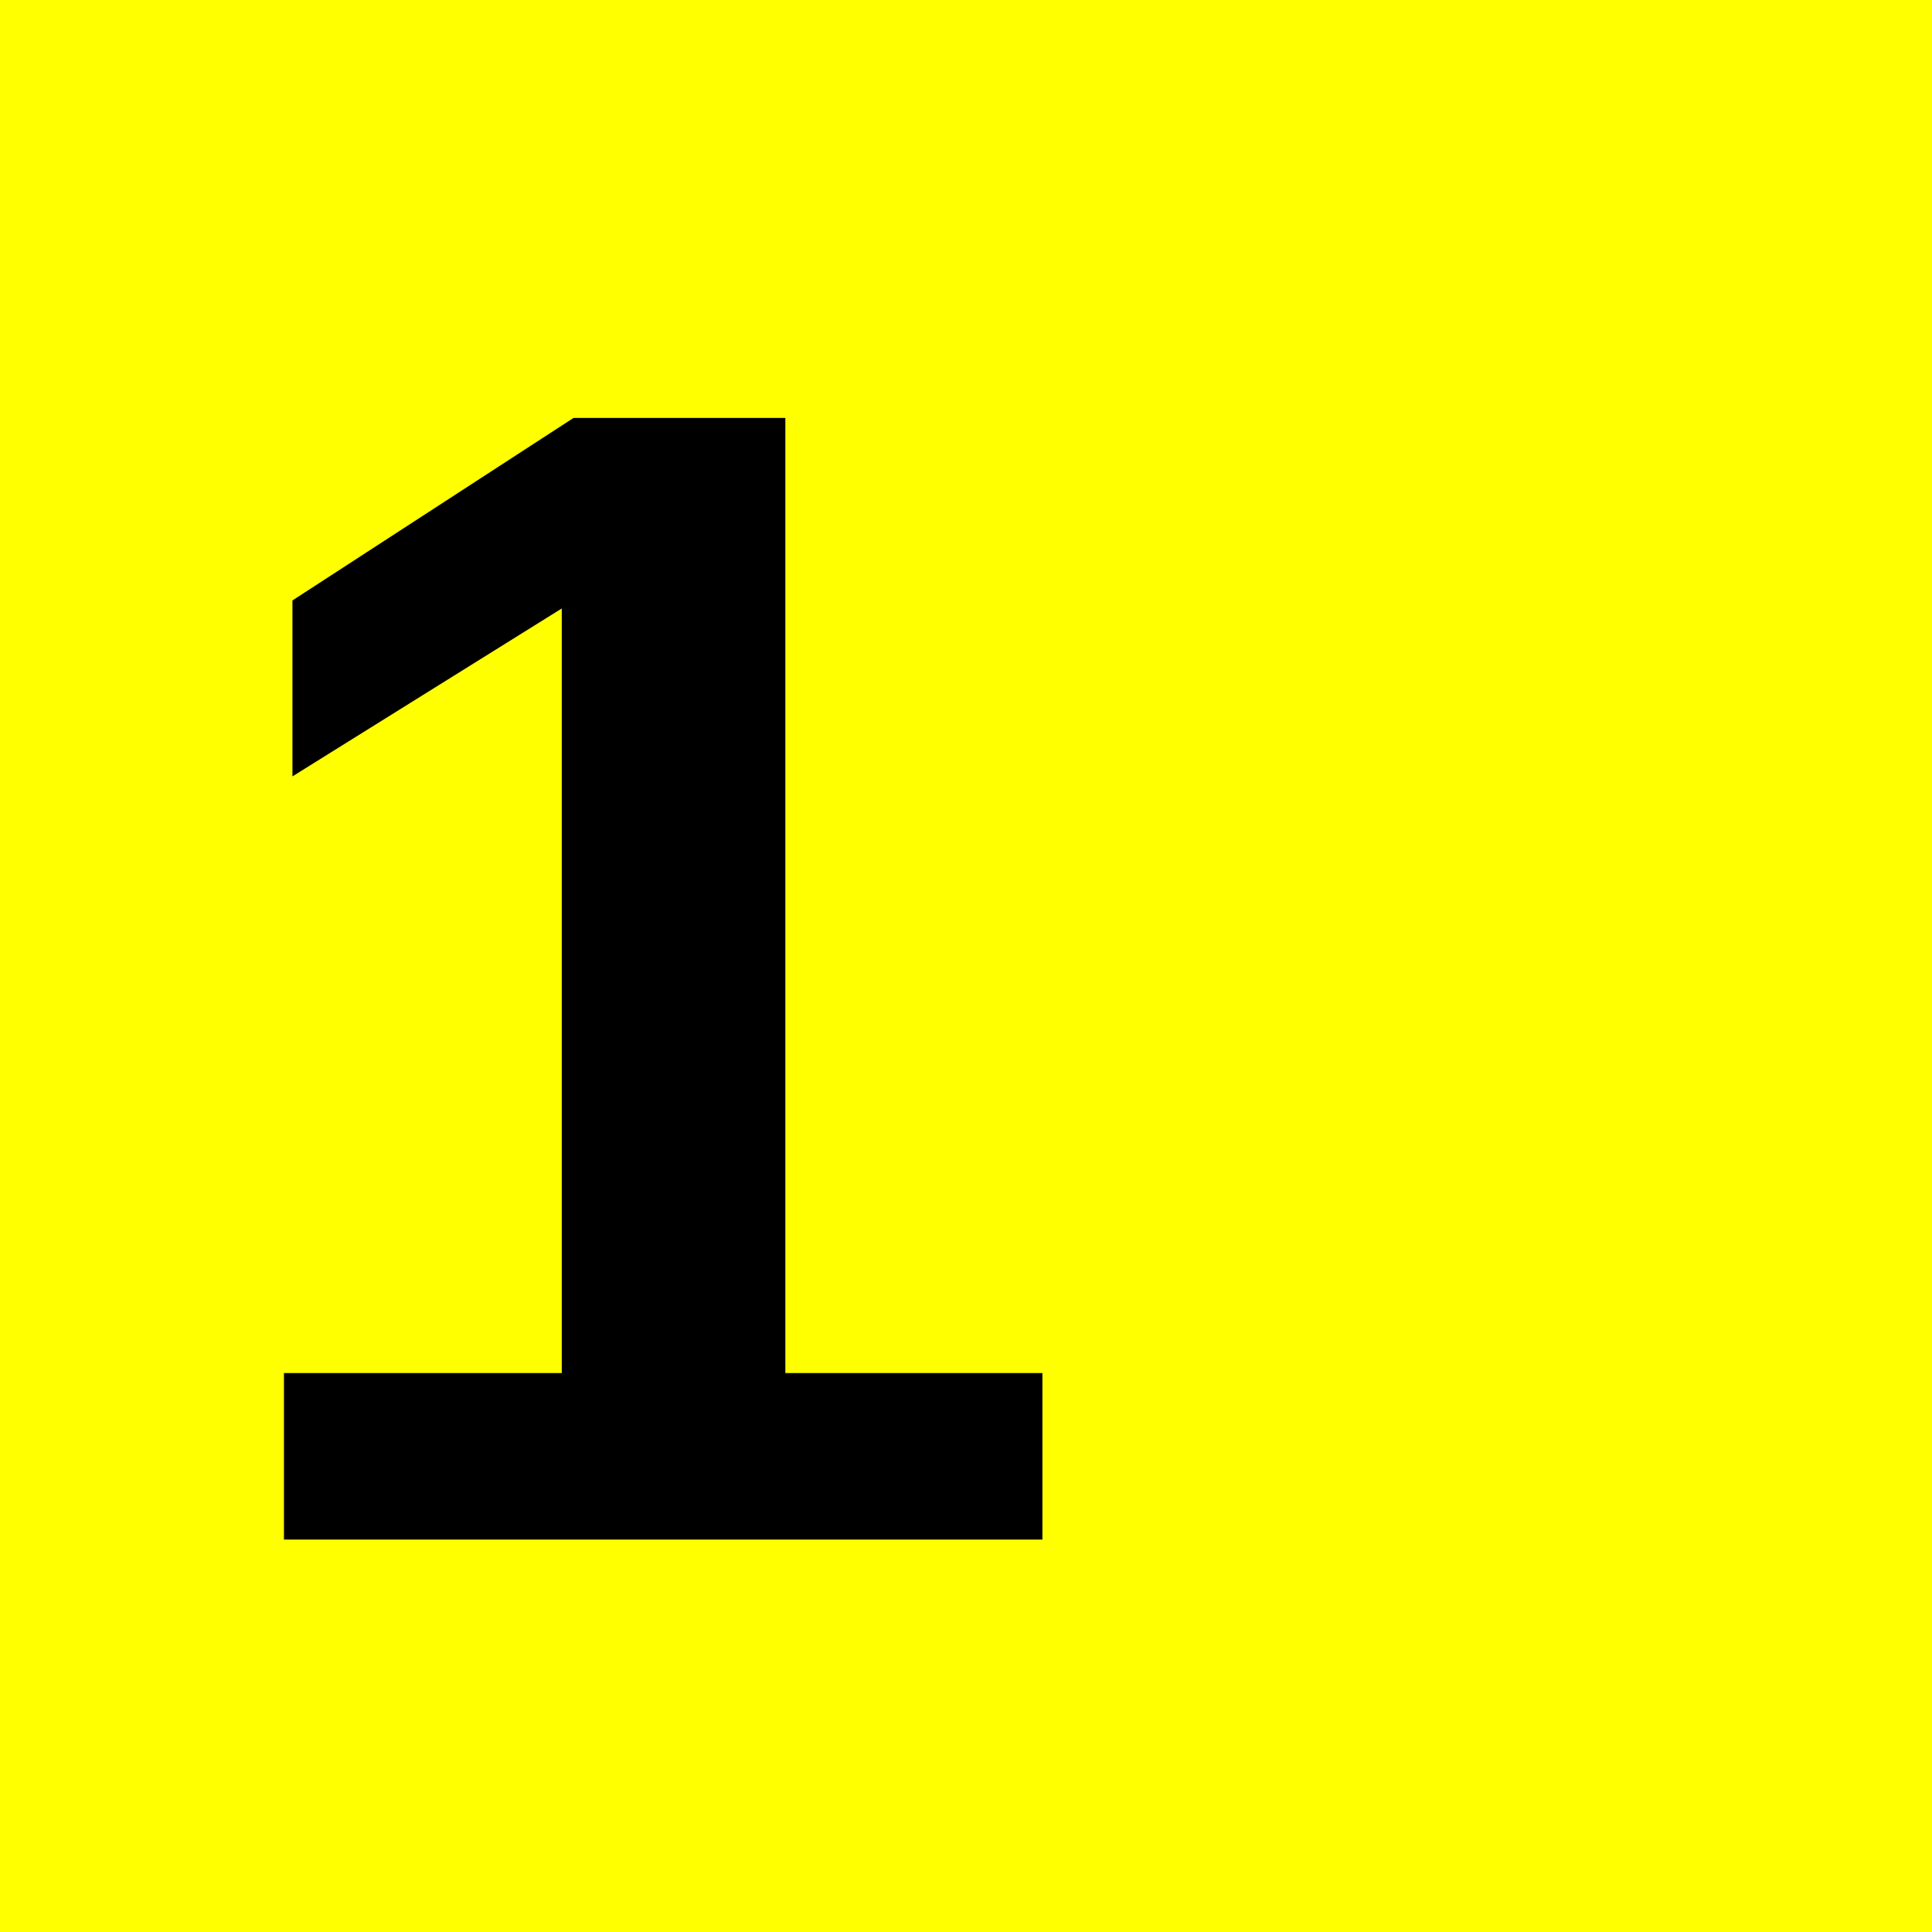
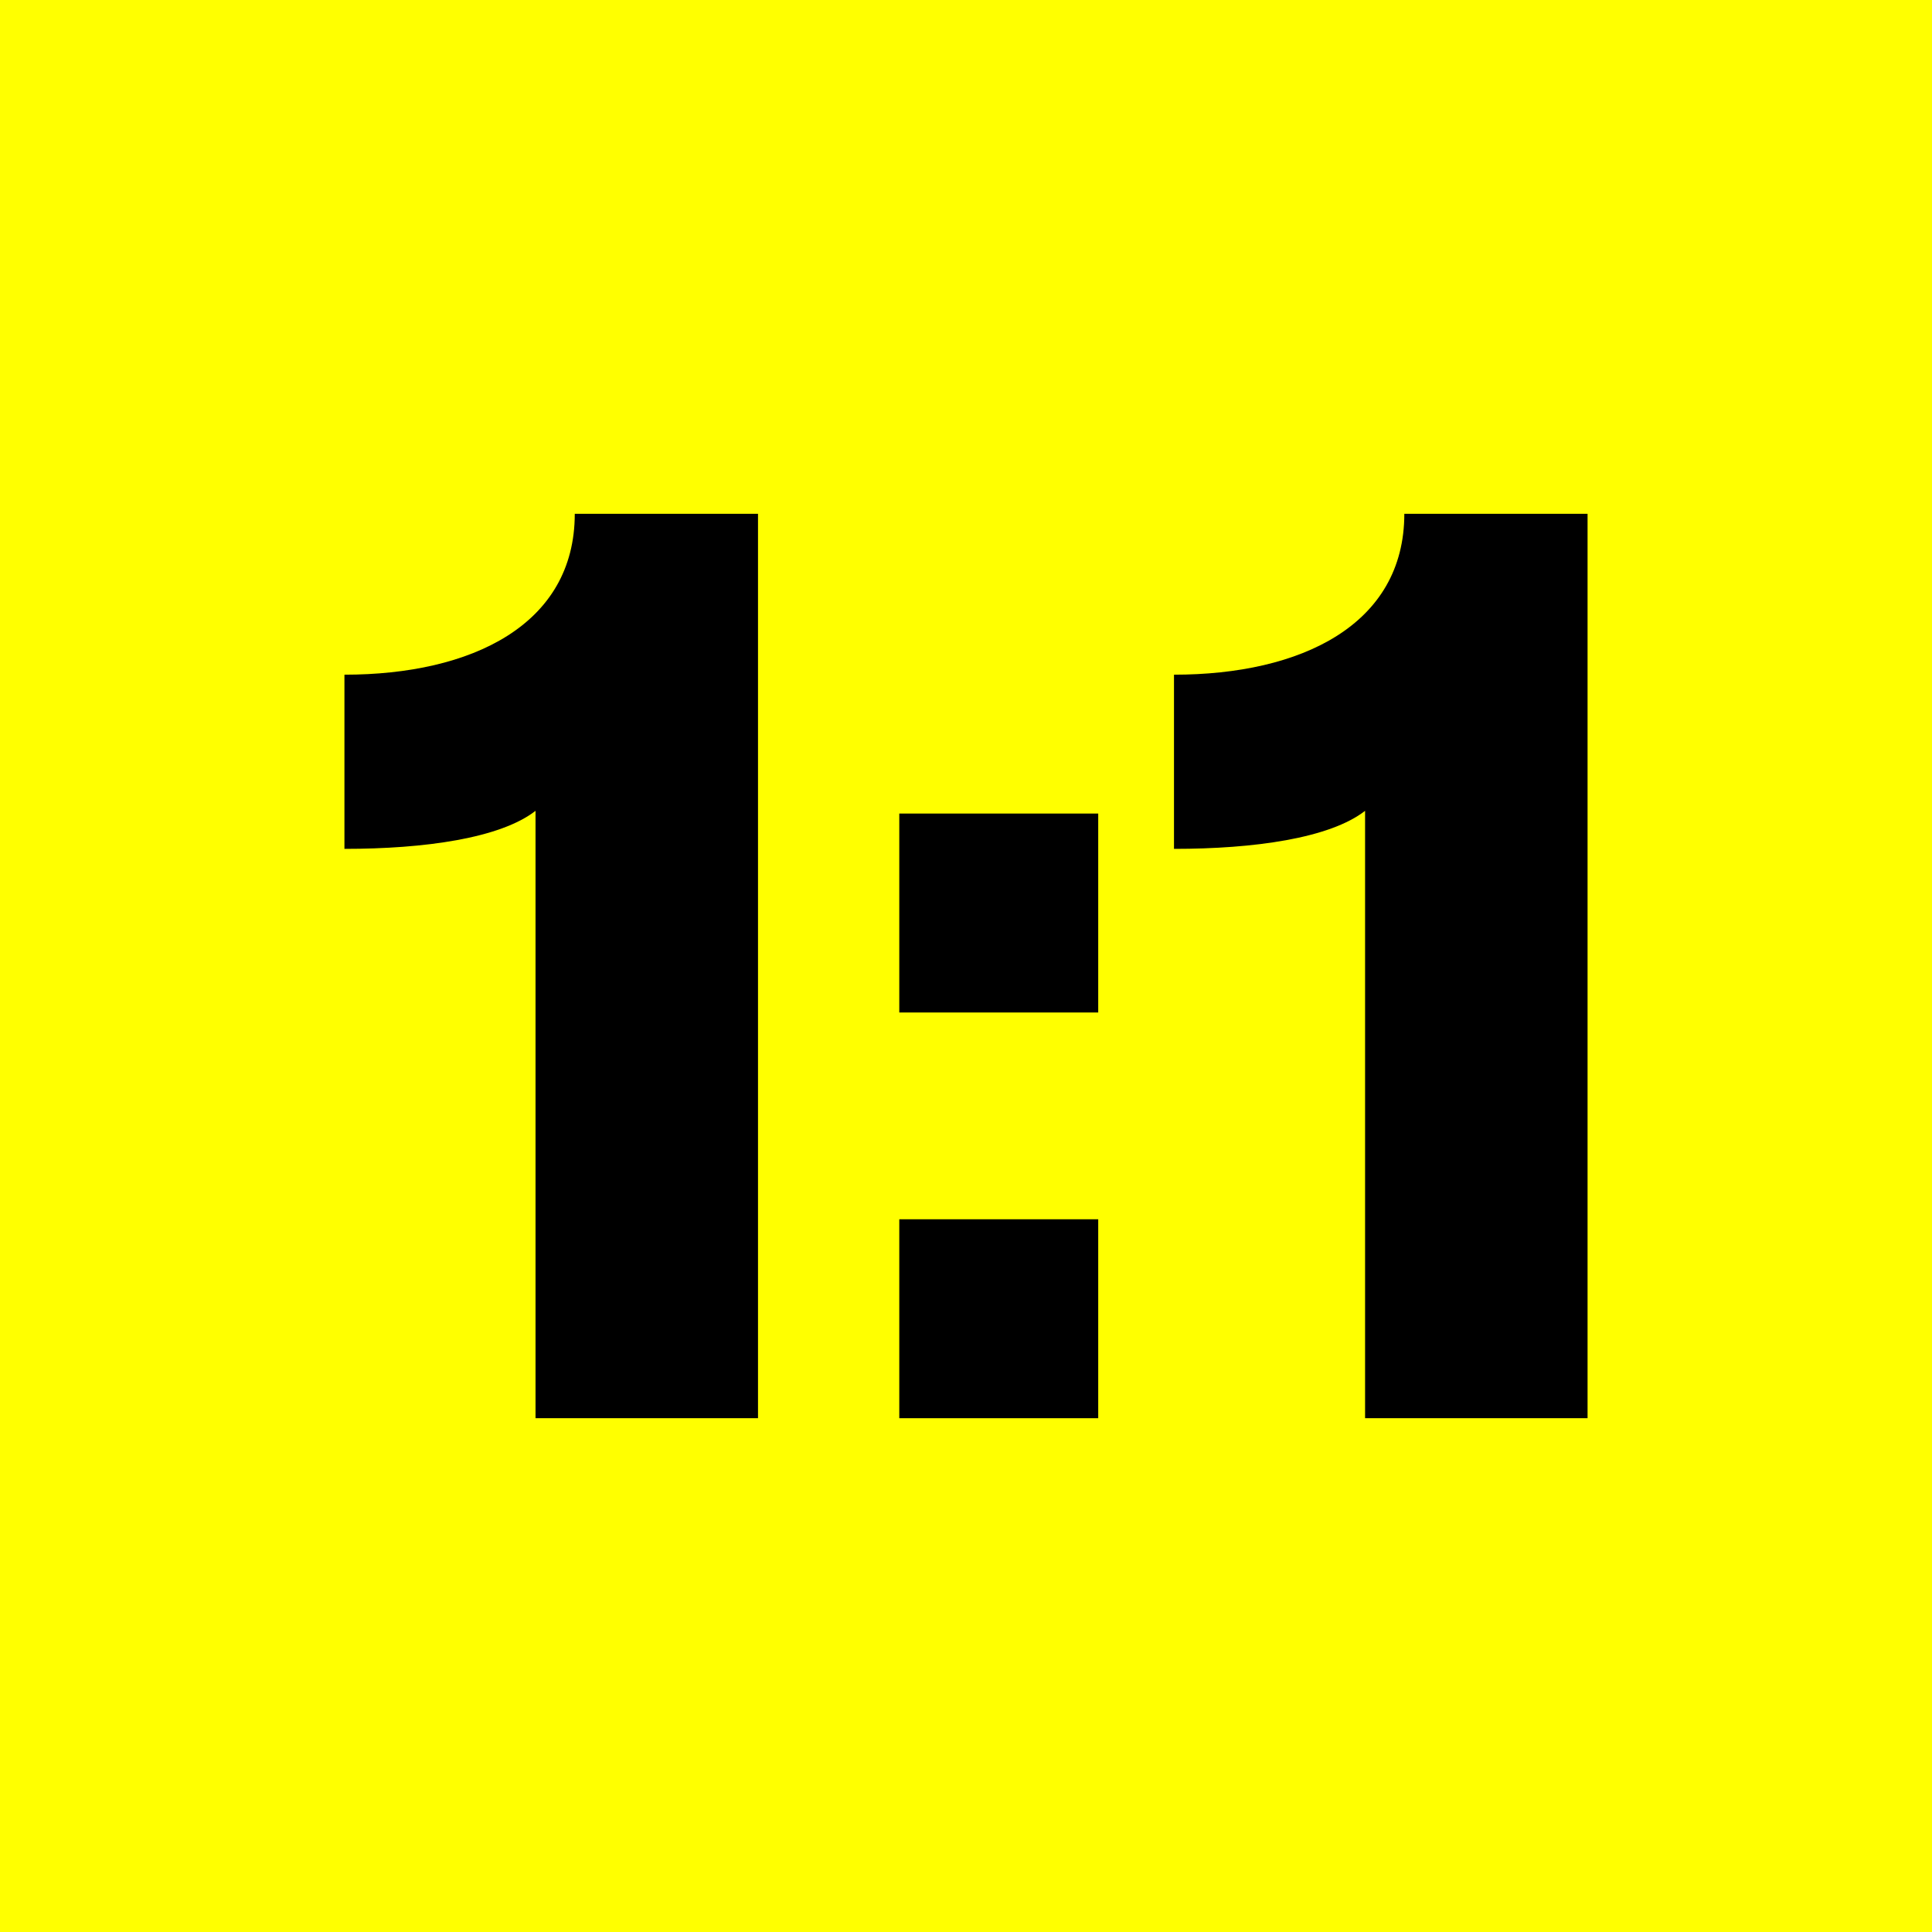
- <svg xmlns="http://www.w3.org/2000/svg" viewBox="0 0 64 64">
-   <rect width="64" height="64" fill="#ffff00" />
-   <text x="6" y="51" font-family="Arial,Helvetica,sans-serif" font-weight="900" font-size="54">1</text>
+ <svg xmlns="http://www.w3.org/2000/svg" id="Camada_1" data-name="Camada 1" viewBox="0 0 64 64">
+   <defs>
+     <style>
+       .cls-1 {
+         fill: #ff0;
+       }
+     </style>
+   </defs>
+   <rect class="cls-1" y="0" width="64" height="64" />
+   <g>
+     <path d="M17.74,26.86c-1.17.91-3.68,1.26-6.33,1.26v-5.77c4.21,0,7.63-1.65,7.63-5.33h6.07v29.96h-7.37v-20.11Z" />
+     <path d="M29.79,33.54v-6.59h6.59v6.59h-6.59ZM29.79,46.98v-6.59h6.59v6.59h-6.59Z" />
+     <path d="M45.22,26.86c-1.17.91-3.68,1.26-6.33,1.26v-5.77c4.21,0,7.63-1.65,7.63-5.33h6.07v29.96h-7.37v-20.11Z" />
+   </g>
</svg>
